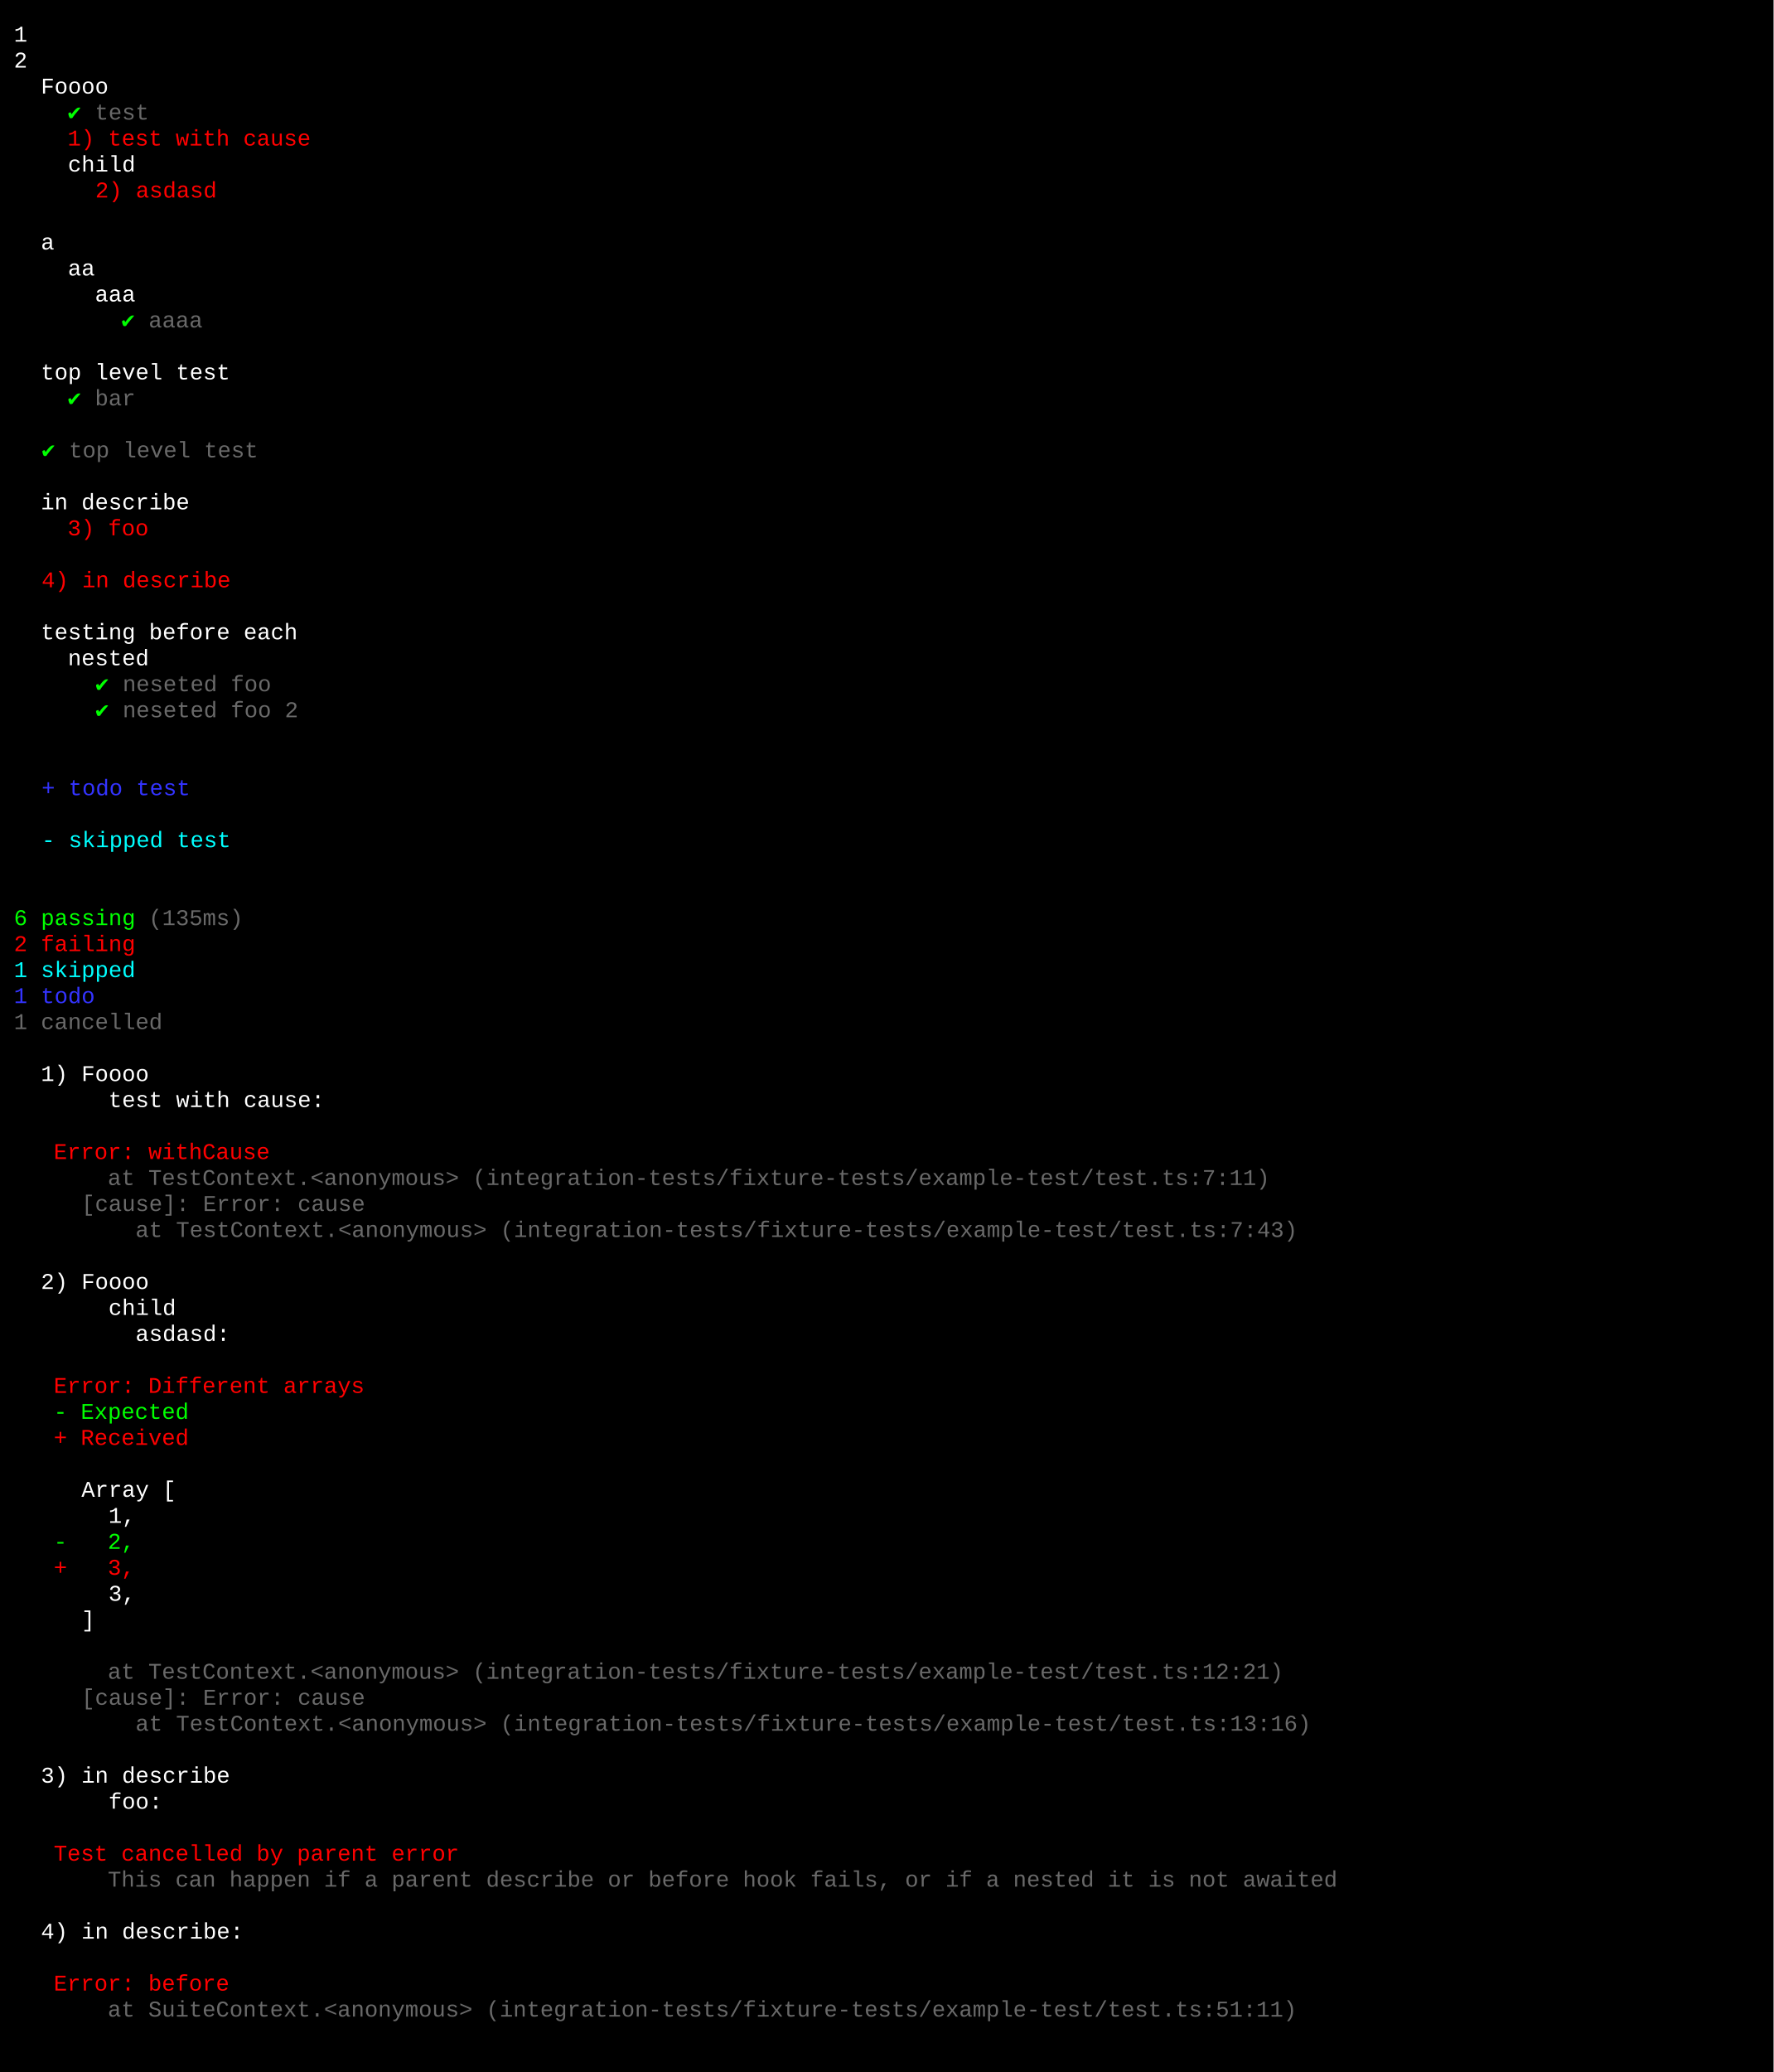
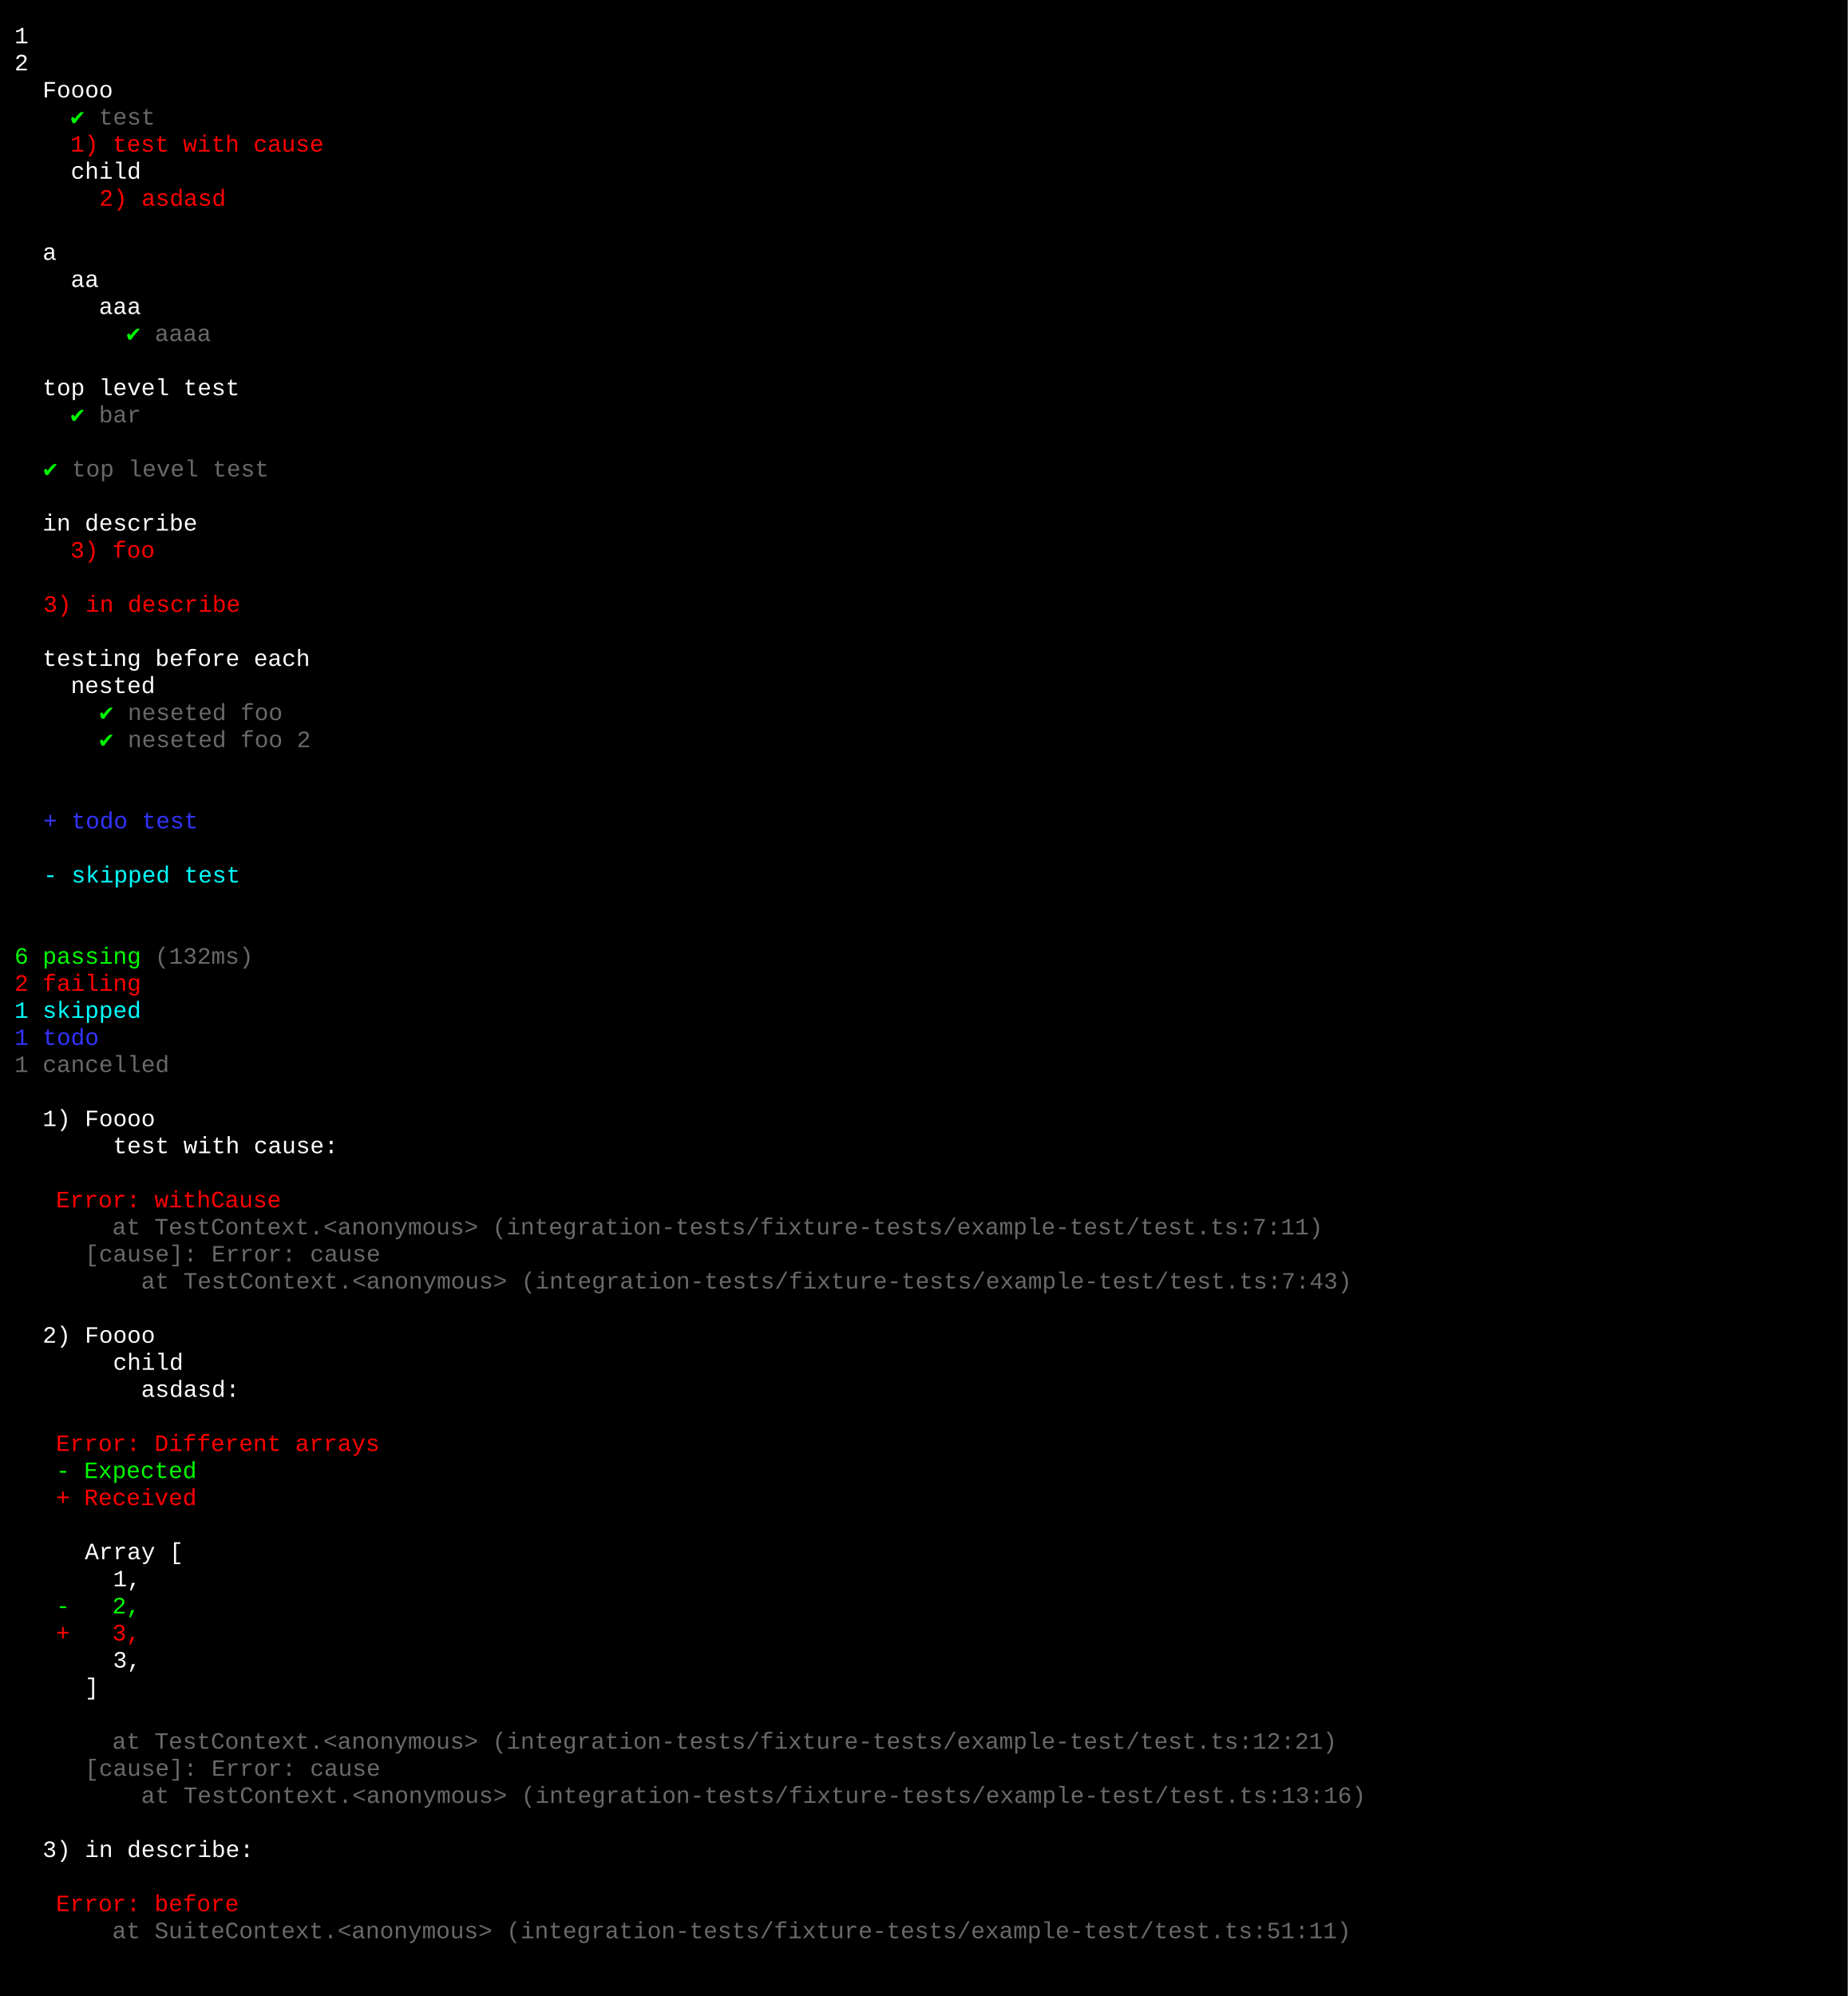
- <svg xmlns="http://www.w3.org/2000/svg" width="361.244mm" height="421.922mm" viewBox="0 0 1024 1196" version="1.2" baseProfile="tiny">
+ <svg xmlns="http://www.w3.org/2000/svg" width="361.244mm" height="390.172mm" viewBox="0 0 1024 1106" version="1.2" baseProfile="tiny">
  <defs>
</defs>
  <g fill="none" stroke="black" stroke-width="1" fill-rule="evenodd" stroke-linecap="square" stroke-linejoin="bevel">
    <g fill="#ffffff" fill-opacity="1" stroke="none" transform="matrix(1,0,0,1,0,0)" font-family="Helvetica" font-size="12" font-weight="400" font-style="normal">
-       <path vector-effect="non-scaling-stroke" fill-rule="evenodd" d="M0,0 L1024,0 L1024,1196 L0,1196 L0,0" />
-       <path vector-effect="non-scaling-stroke" fill-rule="evenodd" d="M0,0 L1024,0 L1024,1196 L0,1196 L0,0" />
+       <path vector-effect="non-scaling-stroke" fill-rule="evenodd" d="M0,0 L1024,0 L1024,1106 L0,1106 L0,0" />
+       <path vector-effect="non-scaling-stroke" fill-rule="evenodd" d="M0,0 L1024,0 L1024,1106 L0,1106 L0,0" />
    </g>
    <g fill="#000000" fill-opacity="1" stroke="none" transform="matrix(1,0,0,1,0,0)" font-family="Helvetica" font-size="12" font-weight="400" font-style="normal">
-       <path vector-effect="non-scaling-stroke" fill-rule="evenodd" d="M0,0 L1024,0 L1024,1196 L0,1196 L0,0" />
+       <path vector-effect="non-scaling-stroke" fill-rule="evenodd" d="M0,0 L1024,0 L1024,1106 L0,1106 L0,0" />
    </g>
    <g fill="#ffffff" fill-opacity="1" stroke="#ffffff" stroke-opacity="1" stroke-width="1" stroke-linecap="square" stroke-linejoin="bevel" transform="matrix(1,0,0,1,0,0)" font-family="Courier New" font-size="13" font-weight="400" font-style="normal">
      <text fill="#ffffff" fill-opacity="1" stroke="none" xml:space="preserve" x="8" y="24" font-family="Courier New" font-size="13" font-weight="400" font-style="normal">1</text>
      <text fill="#ffffff" fill-opacity="1" stroke="none" xml:space="preserve" x="8" y="39" font-family="Courier New" font-size="13" font-weight="400" font-style="normal">2</text>
      <text fill="#ffffff" fill-opacity="1" stroke="none" xml:space="preserve" x="8" y="54" font-family="Courier New" font-size="13" font-weight="400" font-style="normal">  Foooo</text>
      <text fill="#ffffff" fill-opacity="1" stroke="none" xml:space="preserve" x="8" y="69" font-family="Courier New" font-size="13" font-weight="400" font-style="normal">    </text>
    </g>
    <g fill="#00ff00" fill-opacity="1" stroke="#00ff00" stroke-opacity="1" stroke-width="1" stroke-linecap="square" stroke-linejoin="bevel" transform="matrix(1,0,0,1,0,0)" font-family="Courier New" font-size="13" font-weight="400" font-style="normal">
      <text fill="#00ff00" fill-opacity="1" stroke="none" xml:space="preserve" x="39" y="69" font-family="Courier New" font-size="13" font-weight="400" font-style="normal">✔</text>
    </g>
    <g fill="#696969" fill-opacity="1" stroke="#696969" stroke-opacity="1" stroke-width="1" stroke-linecap="square" stroke-linejoin="bevel" transform="matrix(1,0,0,1,0,0)" font-family="Courier New" font-size="13" font-weight="400" font-style="normal">
      <text fill="#696969" fill-opacity="1" stroke="none" xml:space="preserve" x="47" y="69" font-family="Courier New" font-size="13" font-weight="400" font-style="normal"> test</text>
    </g>
    <g fill="#ffffff" fill-opacity="1" stroke="#ffffff" stroke-opacity="1" stroke-width="1" stroke-linecap="square" stroke-linejoin="bevel" transform="matrix(1,0,0,1,0,0)" font-family="Courier New" font-size="13" font-weight="400" font-style="normal">
      <text fill="#ffffff" fill-opacity="1" stroke="none" xml:space="preserve" x="8" y="84" font-family="Courier New" font-size="13" font-weight="400" font-style="normal">    </text>
    </g>
    <g fill="#ff0000" fill-opacity="1" stroke="#ff0000" stroke-opacity="1" stroke-width="1" stroke-linecap="square" stroke-linejoin="bevel" transform="matrix(1,0,0,1,0,0)" font-family="Courier New" font-size="13" font-weight="400" font-style="normal">
      <text fill="#ff0000" fill-opacity="1" stroke="none" xml:space="preserve" x="39" y="84" font-family="Courier New" font-size="13" font-weight="400" font-style="normal">1) test with cause</text>
    </g>
    <g fill="#ffffff" fill-opacity="1" stroke="#ffffff" stroke-opacity="1" stroke-width="1" stroke-linecap="square" stroke-linejoin="bevel" transform="matrix(1,0,0,1,0,0)" font-family="Courier New" font-size="13" font-weight="400" font-style="normal">
      <text fill="#ffffff" fill-opacity="1" stroke="none" xml:space="preserve" x="8" y="99" font-family="Courier New" font-size="13" font-weight="400" font-style="normal">    child</text>
      <text fill="#ffffff" fill-opacity="1" stroke="none" xml:space="preserve" x="8" y="114" font-family="Courier New" font-size="13" font-weight="400" font-style="normal">      </text>
    </g>
    <g fill="#ff0000" fill-opacity="1" stroke="#ff0000" stroke-opacity="1" stroke-width="1" stroke-linecap="square" stroke-linejoin="bevel" transform="matrix(1,0,0,1,0,0)" font-family="Courier New" font-size="13" font-weight="400" font-style="normal">
      <text fill="#ff0000" fill-opacity="1" stroke="none" xml:space="preserve" x="55" y="114" font-family="Courier New" font-size="13" font-weight="400" font-style="normal">2) asdasd</text>
    </g>
    <g fill="#ffffff" fill-opacity="1" stroke="#ffffff" stroke-opacity="1" stroke-width="1" stroke-linecap="square" stroke-linejoin="bevel" transform="matrix(1,0,0,1,0,0)" font-family="Courier New" font-size="13" font-weight="400" font-style="normal">
      <text fill="#ffffff" fill-opacity="1" stroke="none" xml:space="preserve" x="8" y="144" font-family="Courier New" font-size="13" font-weight="400" font-style="normal">  a</text>
      <text fill="#ffffff" fill-opacity="1" stroke="none" xml:space="preserve" x="8" y="159" font-family="Courier New" font-size="13" font-weight="400" font-style="normal">    aa</text>
      <text fill="#ffffff" fill-opacity="1" stroke="none" xml:space="preserve" x="8" y="174" font-family="Courier New" font-size="13" font-weight="400" font-style="normal">      aaa</text>
      <text fill="#ffffff" fill-opacity="1" stroke="none" xml:space="preserve" x="8" y="189" font-family="Courier New" font-size="13" font-weight="400" font-style="normal">        </text>
    </g>
    <g fill="#00ff00" fill-opacity="1" stroke="#00ff00" stroke-opacity="1" stroke-width="1" stroke-linecap="square" stroke-linejoin="bevel" transform="matrix(1,0,0,1,0,0)" font-family="Courier New" font-size="13" font-weight="400" font-style="normal">
      <text fill="#00ff00" fill-opacity="1" stroke="none" xml:space="preserve" x="70" y="189" font-family="Courier New" font-size="13" font-weight="400" font-style="normal">✔</text>
    </g>
    <g fill="#696969" fill-opacity="1" stroke="#696969" stroke-opacity="1" stroke-width="1" stroke-linecap="square" stroke-linejoin="bevel" transform="matrix(1,0,0,1,0,0)" font-family="Courier New" font-size="13" font-weight="400" font-style="normal">
      <text fill="#696969" fill-opacity="1" stroke="none" xml:space="preserve" x="78" y="189" font-family="Courier New" font-size="13" font-weight="400" font-style="normal"> aaaa</text>
    </g>
    <g fill="#ffffff" fill-opacity="1" stroke="#ffffff" stroke-opacity="1" stroke-width="1" stroke-linecap="square" stroke-linejoin="bevel" transform="matrix(1,0,0,1,0,0)" font-family="Courier New" font-size="13" font-weight="400" font-style="normal">
      <text fill="#ffffff" fill-opacity="1" stroke="none" xml:space="preserve" x="8" y="219" font-family="Courier New" font-size="13" font-weight="400" font-style="normal">  top level test</text>
      <text fill="#ffffff" fill-opacity="1" stroke="none" xml:space="preserve" x="8" y="234" font-family="Courier New" font-size="13" font-weight="400" font-style="normal">    </text>
    </g>
    <g fill="#00ff00" fill-opacity="1" stroke="#00ff00" stroke-opacity="1" stroke-width="1" stroke-linecap="square" stroke-linejoin="bevel" transform="matrix(1,0,0,1,0,0)" font-family="Courier New" font-size="13" font-weight="400" font-style="normal">
      <text fill="#00ff00" fill-opacity="1" stroke="none" xml:space="preserve" x="39" y="234" font-family="Courier New" font-size="13" font-weight="400" font-style="normal">✔</text>
    </g>
    <g fill="#696969" fill-opacity="1" stroke="#696969" stroke-opacity="1" stroke-width="1" stroke-linecap="square" stroke-linejoin="bevel" transform="matrix(1,0,0,1,0,0)" font-family="Courier New" font-size="13" font-weight="400" font-style="normal">
      <text fill="#696969" fill-opacity="1" stroke="none" xml:space="preserve" x="47" y="234" font-family="Courier New" font-size="13" font-weight="400" font-style="normal"> bar</text>
    </g>
    <g fill="#ffffff" fill-opacity="1" stroke="#ffffff" stroke-opacity="1" stroke-width="1" stroke-linecap="square" stroke-linejoin="bevel" transform="matrix(1,0,0,1,0,0)" font-family="Courier New" font-size="13" font-weight="400" font-style="normal">
      <text fill="#ffffff" fill-opacity="1" stroke="none" xml:space="preserve" x="8" y="264" font-family="Courier New" font-size="13" font-weight="400" font-style="normal">  </text>
    </g>
    <g fill="#00ff00" fill-opacity="1" stroke="#00ff00" stroke-opacity="1" stroke-width="1" stroke-linecap="square" stroke-linejoin="bevel" transform="matrix(1,0,0,1,0,0)" font-family="Courier New" font-size="13" font-weight="400" font-style="normal">
      <text fill="#00ff00" fill-opacity="1" stroke="none" xml:space="preserve" x="24" y="264" font-family="Courier New" font-size="13" font-weight="400" font-style="normal">✔</text>
    </g>
    <g fill="#696969" fill-opacity="1" stroke="#696969" stroke-opacity="1" stroke-width="1" stroke-linecap="square" stroke-linejoin="bevel" transform="matrix(1,0,0,1,0,0)" font-family="Courier New" font-size="13" font-weight="400" font-style="normal">
      <text fill="#696969" fill-opacity="1" stroke="none" xml:space="preserve" x="32" y="264" font-family="Courier New" font-size="13" font-weight="400" font-style="normal"> top level test</text>
    </g>
    <g fill="#ffffff" fill-opacity="1" stroke="#ffffff" stroke-opacity="1" stroke-width="1" stroke-linecap="square" stroke-linejoin="bevel" transform="matrix(1,0,0,1,0,0)" font-family="Courier New" font-size="13" font-weight="400" font-style="normal">
      <text fill="#ffffff" fill-opacity="1" stroke="none" xml:space="preserve" x="8" y="294" font-family="Courier New" font-size="13" font-weight="400" font-style="normal">  in describe</text>
      <text fill="#ffffff" fill-opacity="1" stroke="none" xml:space="preserve" x="8" y="309" font-family="Courier New" font-size="13" font-weight="400" font-style="normal">    </text>
    </g>
    <g fill="#ff0000" fill-opacity="1" stroke="#ff0000" stroke-opacity="1" stroke-width="1" stroke-linecap="square" stroke-linejoin="bevel" transform="matrix(1,0,0,1,0,0)" font-family="Courier New" font-size="13" font-weight="400" font-style="normal">
      <text fill="#ff0000" fill-opacity="1" stroke="none" xml:space="preserve" x="39" y="309" font-family="Courier New" font-size="13" font-weight="400" font-style="normal">3) foo</text>
    </g>
    <g fill="#ffffff" fill-opacity="1" stroke="#ffffff" stroke-opacity="1" stroke-width="1" stroke-linecap="square" stroke-linejoin="bevel" transform="matrix(1,0,0,1,0,0)" font-family="Courier New" font-size="13" font-weight="400" font-style="normal">
      <text fill="#ffffff" fill-opacity="1" stroke="none" xml:space="preserve" x="8" y="339" font-family="Courier New" font-size="13" font-weight="400" font-style="normal">  </text>
    </g>
    <g fill="#ff0000" fill-opacity="1" stroke="#ff0000" stroke-opacity="1" stroke-width="1" stroke-linecap="square" stroke-linejoin="bevel" transform="matrix(1,0,0,1,0,0)" font-family="Courier New" font-size="13" font-weight="400" font-style="normal">
-       <text fill="#ff0000" fill-opacity="1" stroke="none" xml:space="preserve" x="24" y="339" font-family="Courier New" font-size="13" font-weight="400" font-style="normal">4) in describe</text>
+       <text fill="#ff0000" fill-opacity="1" stroke="none" xml:space="preserve" x="24" y="339" font-family="Courier New" font-size="13" font-weight="400" font-style="normal">3) in describe</text>
    </g>
    <g fill="#ffffff" fill-opacity="1" stroke="#ffffff" stroke-opacity="1" stroke-width="1" stroke-linecap="square" stroke-linejoin="bevel" transform="matrix(1,0,0,1,0,0)" font-family="Courier New" font-size="13" font-weight="400" font-style="normal">
      <text fill="#ffffff" fill-opacity="1" stroke="none" xml:space="preserve" x="8" y="369" font-family="Courier New" font-size="13" font-weight="400" font-style="normal">  testing before each</text>
      <text fill="#ffffff" fill-opacity="1" stroke="none" xml:space="preserve" x="8" y="384" font-family="Courier New" font-size="13" font-weight="400" font-style="normal">    nested</text>
      <text fill="#ffffff" fill-opacity="1" stroke="none" xml:space="preserve" x="8" y="399" font-family="Courier New" font-size="13" font-weight="400" font-style="normal">      </text>
    </g>
    <g fill="#00ff00" fill-opacity="1" stroke="#00ff00" stroke-opacity="1" stroke-width="1" stroke-linecap="square" stroke-linejoin="bevel" transform="matrix(1,0,0,1,0,0)" font-family="Courier New" font-size="13" font-weight="400" font-style="normal">
      <text fill="#00ff00" fill-opacity="1" stroke="none" xml:space="preserve" x="55" y="399" font-family="Courier New" font-size="13" font-weight="400" font-style="normal">✔</text>
    </g>
    <g fill="#696969" fill-opacity="1" stroke="#696969" stroke-opacity="1" stroke-width="1" stroke-linecap="square" stroke-linejoin="bevel" transform="matrix(1,0,0,1,0,0)" font-family="Courier New" font-size="13" font-weight="400" font-style="normal">
      <text fill="#696969" fill-opacity="1" stroke="none" xml:space="preserve" x="63" y="399" font-family="Courier New" font-size="13" font-weight="400" font-style="normal"> neseted foo</text>
    </g>
    <g fill="#ffffff" fill-opacity="1" stroke="#ffffff" stroke-opacity="1" stroke-width="1" stroke-linecap="square" stroke-linejoin="bevel" transform="matrix(1,0,0,1,0,0)" font-family="Courier New" font-size="13" font-weight="400" font-style="normal">
      <text fill="#ffffff" fill-opacity="1" stroke="none" xml:space="preserve" x="8" y="414" font-family="Courier New" font-size="13" font-weight="400" font-style="normal">      </text>
    </g>
    <g fill="#00ff00" fill-opacity="1" stroke="#00ff00" stroke-opacity="1" stroke-width="1" stroke-linecap="square" stroke-linejoin="bevel" transform="matrix(1,0,0,1,0,0)" font-family="Courier New" font-size="13" font-weight="400" font-style="normal">
      <text fill="#00ff00" fill-opacity="1" stroke="none" xml:space="preserve" x="55" y="414" font-family="Courier New" font-size="13" font-weight="400" font-style="normal">✔</text>
    </g>
    <g fill="#696969" fill-opacity="1" stroke="#696969" stroke-opacity="1" stroke-width="1" stroke-linecap="square" stroke-linejoin="bevel" transform="matrix(1,0,0,1,0,0)" font-family="Courier New" font-size="13" font-weight="400" font-style="normal">
      <text fill="#696969" fill-opacity="1" stroke="none" xml:space="preserve" x="63" y="414" font-family="Courier New" font-size="13" font-weight="400" font-style="normal"> neseted foo 2</text>
    </g>
    <g fill="#ffffff" fill-opacity="1" stroke="#ffffff" stroke-opacity="1" stroke-width="1" stroke-linecap="square" stroke-linejoin="bevel" transform="matrix(1,0,0,1,0,0)" font-family="Courier New" font-size="13" font-weight="400" font-style="normal">
      <text fill="#ffffff" fill-opacity="1" stroke="none" xml:space="preserve" x="8" y="459" font-family="Courier New" font-size="13" font-weight="400" font-style="normal">  </text>
    </g>
    <g fill="#3333ff" fill-opacity="1" stroke="#3333ff" stroke-opacity="1" stroke-width="1" stroke-linecap="square" stroke-linejoin="bevel" transform="matrix(1,0,0,1,0,0)" font-family="Courier New" font-size="13" font-weight="400" font-style="normal">
      <text fill="#3333ff" fill-opacity="1" stroke="none" xml:space="preserve" x="24" y="459" font-family="Courier New" font-size="13" font-weight="400" font-style="normal">+ todo test</text>
    </g>
    <g fill="#ffffff" fill-opacity="1" stroke="#ffffff" stroke-opacity="1" stroke-width="1" stroke-linecap="square" stroke-linejoin="bevel" transform="matrix(1,0,0,1,0,0)" font-family="Courier New" font-size="13" font-weight="400" font-style="normal">
      <text fill="#ffffff" fill-opacity="1" stroke="none" xml:space="preserve" x="8" y="489" font-family="Courier New" font-size="13" font-weight="400" font-style="normal">  </text>
    </g>
    <g fill="#00ffff" fill-opacity="1" stroke="#00ffff" stroke-opacity="1" stroke-width="1" stroke-linecap="square" stroke-linejoin="bevel" transform="matrix(1,0,0,1,0,0)" font-family="Courier New" font-size="13" font-weight="400" font-style="normal">
      <text fill="#00ffff" fill-opacity="1" stroke="none" xml:space="preserve" x="24" y="489" font-family="Courier New" font-size="13" font-weight="400" font-style="normal">- skipped test</text>
    </g>
    <g fill="#00ff00" fill-opacity="1" stroke="#00ff00" stroke-opacity="1" stroke-width="1" stroke-linecap="square" stroke-linejoin="bevel" transform="matrix(1,0,0,1,0,0)" font-family="Courier New" font-size="13" font-weight="400" font-style="normal">
      <text fill="#00ff00" fill-opacity="1" stroke="none" xml:space="preserve" x="8" y="534" font-family="Courier New" font-size="13" font-weight="400" font-style="normal">6 passing</text>
    </g>
    <g fill="#696969" fill-opacity="1" stroke="#696969" stroke-opacity="1" stroke-width="1" stroke-linecap="square" stroke-linejoin="bevel" transform="matrix(1,0,0,1,0,0)" font-family="Courier New" font-size="13" font-weight="400" font-style="normal">
-       <text fill="#696969" fill-opacity="1" stroke="none" xml:space="preserve" x="78" y="534" font-family="Courier New" font-size="13" font-weight="400" font-style="normal"> (135ms)</text>
+       <text fill="#696969" fill-opacity="1" stroke="none" xml:space="preserve" x="78" y="534" font-family="Courier New" font-size="13" font-weight="400" font-style="normal"> (132ms)</text>
    </g>
    <g fill="#ff0000" fill-opacity="1" stroke="#ff0000" stroke-opacity="1" stroke-width="1" stroke-linecap="square" stroke-linejoin="bevel" transform="matrix(1,0,0,1,0,0)" font-family="Courier New" font-size="13" font-weight="400" font-style="normal">
      <text fill="#ff0000" fill-opacity="1" stroke="none" xml:space="preserve" x="8" y="549" font-family="Courier New" font-size="13" font-weight="400" font-style="normal">2 failing</text>
    </g>
    <g fill="#00ffff" fill-opacity="1" stroke="#00ffff" stroke-opacity="1" stroke-width="1" stroke-linecap="square" stroke-linejoin="bevel" transform="matrix(1,0,0,1,0,0)" font-family="Courier New" font-size="13" font-weight="400" font-style="normal">
      <text fill="#00ffff" fill-opacity="1" stroke="none" xml:space="preserve" x="8" y="564" font-family="Courier New" font-size="13" font-weight="400" font-style="normal">1 skipped</text>
    </g>
    <g fill="#3333ff" fill-opacity="1" stroke="#3333ff" stroke-opacity="1" stroke-width="1" stroke-linecap="square" stroke-linejoin="bevel" transform="matrix(1,0,0,1,0,0)" font-family="Courier New" font-size="13" font-weight="400" font-style="normal">
      <text fill="#3333ff" fill-opacity="1" stroke="none" xml:space="preserve" x="8" y="579" font-family="Courier New" font-size="13" font-weight="400" font-style="normal">1 todo</text>
    </g>
    <g fill="#696969" fill-opacity="1" stroke="#696969" stroke-opacity="1" stroke-width="1" stroke-linecap="square" stroke-linejoin="bevel" transform="matrix(1,0,0,1,0,0)" font-family="Courier New" font-size="13" font-weight="400" font-style="normal">
      <text fill="#696969" fill-opacity="1" stroke="none" xml:space="preserve" x="8" y="594" font-family="Courier New" font-size="13" font-weight="400" font-style="normal">1 cancelled</text>
    </g>
    <g fill="#ffffff" fill-opacity="1" stroke="#ffffff" stroke-opacity="1" stroke-width="1" stroke-linecap="square" stroke-linejoin="bevel" transform="matrix(1,0,0,1,0,0)" font-family="Courier New" font-size="13" font-weight="400" font-style="normal">
      <text fill="#ffffff" fill-opacity="1" stroke="none" xml:space="preserve" x="8" y="624" font-family="Courier New" font-size="13" font-weight="400" font-style="normal">  1) Foooo</text>
      <text fill="#ffffff" fill-opacity="1" stroke="none" xml:space="preserve" x="8" y="639" font-family="Courier New" font-size="13" font-weight="400" font-style="normal">       test with cause:</text>
      <text fill="#ffffff" fill-opacity="1" stroke="none" xml:space="preserve" x="8" y="669" font-family="Courier New" font-size="13" font-weight="400" font-style="normal">   </text>
    </g>
    <g fill="#ff0000" fill-opacity="1" stroke="#ff0000" stroke-opacity="1" stroke-width="1" stroke-linecap="square" stroke-linejoin="bevel" transform="matrix(1,0,0,1,0,0)" font-family="Courier New" font-size="13" font-weight="400" font-style="normal">
      <text fill="#ff0000" fill-opacity="1" stroke="none" xml:space="preserve" x="31" y="669" font-family="Courier New" font-size="13" font-weight="400" font-style="normal">Error: withCause</text>
    </g>
    <g fill="#ffffff" fill-opacity="1" stroke="#ffffff" stroke-opacity="1" stroke-width="1" stroke-linecap="square" stroke-linejoin="bevel" transform="matrix(1,0,0,1,0,0)" font-family="Courier New" font-size="13" font-weight="400" font-style="normal">
      <text fill="#ffffff" fill-opacity="1" stroke="none" xml:space="preserve" x="8" y="684" font-family="Courier New" font-size="13" font-weight="400" font-style="normal">   </text>
    </g>
    <g fill="#696969" fill-opacity="1" stroke="#696969" stroke-opacity="1" stroke-width="1" stroke-linecap="square" stroke-linejoin="bevel" transform="matrix(1,0,0,1,0,0)" font-family="Courier New" font-size="13" font-weight="400" font-style="normal">
      <text fill="#696969" fill-opacity="1" stroke="none" xml:space="preserve" x="31" y="684" font-family="Courier New" font-size="13" font-weight="400" font-style="normal">    at TestContext.&lt;anonymous&gt; (integration-tests/fixture-tests/example-test/test.ts:7:11)</text>
    </g>
    <g fill="#ffffff" fill-opacity="1" stroke="#ffffff" stroke-opacity="1" stroke-width="1" stroke-linecap="square" stroke-linejoin="bevel" transform="matrix(1,0,0,1,0,0)" font-family="Courier New" font-size="13" font-weight="400" font-style="normal">
      <text fill="#ffffff" fill-opacity="1" stroke="none" xml:space="preserve" x="8" y="699" font-family="Courier New" font-size="13" font-weight="400" font-style="normal">     </text>
    </g>
    <g fill="#696969" fill-opacity="1" stroke="#696969" stroke-opacity="1" stroke-width="1" stroke-linecap="square" stroke-linejoin="bevel" transform="matrix(1,0,0,1,0,0)" font-family="Courier New" font-size="13" font-weight="400" font-style="normal">
      <text fill="#696969" fill-opacity="1" stroke="none" xml:space="preserve" x="47" y="699" font-family="Courier New" font-size="13" font-weight="400" font-style="normal">[cause]: Error: cause</text>
    </g>
    <g fill="#ffffff" fill-opacity="1" stroke="#ffffff" stroke-opacity="1" stroke-width="1" stroke-linecap="square" stroke-linejoin="bevel" transform="matrix(1,0,0,1,0,0)" font-family="Courier New" font-size="13" font-weight="400" font-style="normal">
      <text fill="#ffffff" fill-opacity="1" stroke="none" xml:space="preserve" x="8" y="714" font-family="Courier New" font-size="13" font-weight="400" font-style="normal">     </text>
    </g>
    <g fill="#696969" fill-opacity="1" stroke="#696969" stroke-opacity="1" stroke-width="1" stroke-linecap="square" stroke-linejoin="bevel" transform="matrix(1,0,0,1,0,0)" font-family="Courier New" font-size="13" font-weight="400" font-style="normal">
      <text fill="#696969" fill-opacity="1" stroke="none" xml:space="preserve" x="47" y="714" font-family="Courier New" font-size="13" font-weight="400" font-style="normal">    at TestContext.&lt;anonymous&gt; (integration-tests/fixture-tests/example-test/test.ts:7:43)</text>
    </g>
    <g fill="#ffffff" fill-opacity="1" stroke="#ffffff" stroke-opacity="1" stroke-width="1" stroke-linecap="square" stroke-linejoin="bevel" transform="matrix(1,0,0,1,0,0)" font-family="Courier New" font-size="13" font-weight="400" font-style="normal">
      <text fill="#ffffff" fill-opacity="1" stroke="none" xml:space="preserve" x="8" y="744" font-family="Courier New" font-size="13" font-weight="400" font-style="normal">  2) Foooo</text>
      <text fill="#ffffff" fill-opacity="1" stroke="none" xml:space="preserve" x="8" y="759" font-family="Courier New" font-size="13" font-weight="400" font-style="normal">       child</text>
      <text fill="#ffffff" fill-opacity="1" stroke="none" xml:space="preserve" x="8" y="774" font-family="Courier New" font-size="13" font-weight="400" font-style="normal">         asdasd:</text>
      <text fill="#ffffff" fill-opacity="1" stroke="none" xml:space="preserve" x="8" y="804" font-family="Courier New" font-size="13" font-weight="400" font-style="normal">   </text>
    </g>
    <g fill="#ff0000" fill-opacity="1" stroke="#ff0000" stroke-opacity="1" stroke-width="1" stroke-linecap="square" stroke-linejoin="bevel" transform="matrix(1,0,0,1,0,0)" font-family="Courier New" font-size="13" font-weight="400" font-style="normal">
      <text fill="#ff0000" fill-opacity="1" stroke="none" xml:space="preserve" x="31" y="804" font-family="Courier New" font-size="13" font-weight="400" font-style="normal">Error: Different arrays</text>
    </g>
    <g fill="#ffffff" fill-opacity="1" stroke="#ffffff" stroke-opacity="1" stroke-width="1" stroke-linecap="square" stroke-linejoin="bevel" transform="matrix(1,0,0,1,0,0)" font-family="Courier New" font-size="13" font-weight="400" font-style="normal">
      <text fill="#ffffff" fill-opacity="1" stroke="none" xml:space="preserve" x="8" y="819" font-family="Courier New" font-size="13" font-weight="400" font-style="normal">   </text>
    </g>
    <g fill="#00ff00" fill-opacity="1" stroke="#00ff00" stroke-opacity="1" stroke-width="1" stroke-linecap="square" stroke-linejoin="bevel" transform="matrix(1,0,0,1,0,0)" font-family="Courier New" font-size="13" font-weight="400" font-style="normal">
      <text fill="#00ff00" fill-opacity="1" stroke="none" xml:space="preserve" x="31" y="819" font-family="Courier New" font-size="13" font-weight="400" font-style="normal">- Expected</text>
    </g>
    <g fill="#ffffff" fill-opacity="1" stroke="#ffffff" stroke-opacity="1" stroke-width="1" stroke-linecap="square" stroke-linejoin="bevel" transform="matrix(1,0,0,1,0,0)" font-family="Courier New" font-size="13" font-weight="400" font-style="normal">
      <text fill="#ffffff" fill-opacity="1" stroke="none" xml:space="preserve" x="8" y="834" font-family="Courier New" font-size="13" font-weight="400" font-style="normal">   </text>
    </g>
    <g fill="#ff0000" fill-opacity="1" stroke="#ff0000" stroke-opacity="1" stroke-width="1" stroke-linecap="square" stroke-linejoin="bevel" transform="matrix(1,0,0,1,0,0)" font-family="Courier New" font-size="13" font-weight="400" font-style="normal">
      <text fill="#ff0000" fill-opacity="1" stroke="none" xml:space="preserve" x="31" y="834" font-family="Courier New" font-size="13" font-weight="400" font-style="normal">+ Received</text>
    </g>
    <g fill="#ffffff" fill-opacity="1" stroke="#ffffff" stroke-opacity="1" stroke-width="1" stroke-linecap="square" stroke-linejoin="bevel" transform="matrix(1,0,0,1,0,0)" font-family="Courier New" font-size="13" font-weight="400" font-style="normal">
      <text fill="#ffffff" fill-opacity="1" stroke="none" xml:space="preserve" x="8" y="849" font-family="Courier New" font-size="13" font-weight="400" font-style="normal">   </text>
      <text fill="#ffffff" fill-opacity="1" stroke="none" xml:space="preserve" x="8" y="864" font-family="Courier New" font-size="13" font-weight="400" font-style="normal">     Array [</text>
      <text fill="#ffffff" fill-opacity="1" stroke="none" xml:space="preserve" x="8" y="879" font-family="Courier New" font-size="13" font-weight="400" font-style="normal">       1,</text>
      <text fill="#ffffff" fill-opacity="1" stroke="none" xml:space="preserve" x="8" y="894" font-family="Courier New" font-size="13" font-weight="400" font-style="normal">   </text>
    </g>
    <g fill="#00ff00" fill-opacity="1" stroke="#00ff00" stroke-opacity="1" stroke-width="1" stroke-linecap="square" stroke-linejoin="bevel" transform="matrix(1,0,0,1,0,0)" font-family="Courier New" font-size="13" font-weight="400" font-style="normal">
      <text fill="#00ff00" fill-opacity="1" stroke="none" xml:space="preserve" x="31" y="894" font-family="Courier New" font-size="13" font-weight="400" font-style="normal">-   2,</text>
    </g>
    <g fill="#ffffff" fill-opacity="1" stroke="#ffffff" stroke-opacity="1" stroke-width="1" stroke-linecap="square" stroke-linejoin="bevel" transform="matrix(1,0,0,1,0,0)" font-family="Courier New" font-size="13" font-weight="400" font-style="normal">
      <text fill="#ffffff" fill-opacity="1" stroke="none" xml:space="preserve" x="8" y="909" font-family="Courier New" font-size="13" font-weight="400" font-style="normal">   </text>
    </g>
    <g fill="#ff0000" fill-opacity="1" stroke="#ff0000" stroke-opacity="1" stroke-width="1" stroke-linecap="square" stroke-linejoin="bevel" transform="matrix(1,0,0,1,0,0)" font-family="Courier New" font-size="13" font-weight="400" font-style="normal">
      <text fill="#ff0000" fill-opacity="1" stroke="none" xml:space="preserve" x="31" y="909" font-family="Courier New" font-size="13" font-weight="400" font-style="normal">+   3,</text>
    </g>
    <g fill="#ffffff" fill-opacity="1" stroke="#ffffff" stroke-opacity="1" stroke-width="1" stroke-linecap="square" stroke-linejoin="bevel" transform="matrix(1,0,0,1,0,0)" font-family="Courier New" font-size="13" font-weight="400" font-style="normal">
      <text fill="#ffffff" fill-opacity="1" stroke="none" xml:space="preserve" x="8" y="924" font-family="Courier New" font-size="13" font-weight="400" font-style="normal">       3,</text>
      <text fill="#ffffff" fill-opacity="1" stroke="none" xml:space="preserve" x="8" y="939" font-family="Courier New" font-size="13" font-weight="400" font-style="normal">     ]</text>
      <text fill="#ffffff" fill-opacity="1" stroke="none" xml:space="preserve" x="8" y="954" font-family="Courier New" font-size="13" font-weight="400" font-style="normal">   </text>
      <text fill="#ffffff" fill-opacity="1" stroke="none" xml:space="preserve" x="8" y="969" font-family="Courier New" font-size="13" font-weight="400" font-style="normal">   </text>
    </g>
    <g fill="#696969" fill-opacity="1" stroke="#696969" stroke-opacity="1" stroke-width="1" stroke-linecap="square" stroke-linejoin="bevel" transform="matrix(1,0,0,1,0,0)" font-family="Courier New" font-size="13" font-weight="400" font-style="normal">
      <text fill="#696969" fill-opacity="1" stroke="none" xml:space="preserve" x="31" y="969" font-family="Courier New" font-size="13" font-weight="400" font-style="normal">    at TestContext.&lt;anonymous&gt; (integration-tests/fixture-tests/example-test/test.ts:12:21)</text>
    </g>
    <g fill="#ffffff" fill-opacity="1" stroke="#ffffff" stroke-opacity="1" stroke-width="1" stroke-linecap="square" stroke-linejoin="bevel" transform="matrix(1,0,0,1,0,0)" font-family="Courier New" font-size="13" font-weight="400" font-style="normal">
      <text fill="#ffffff" fill-opacity="1" stroke="none" xml:space="preserve" x="8" y="984" font-family="Courier New" font-size="13" font-weight="400" font-style="normal">     </text>
    </g>
    <g fill="#696969" fill-opacity="1" stroke="#696969" stroke-opacity="1" stroke-width="1" stroke-linecap="square" stroke-linejoin="bevel" transform="matrix(1,0,0,1,0,0)" font-family="Courier New" font-size="13" font-weight="400" font-style="normal">
      <text fill="#696969" fill-opacity="1" stroke="none" xml:space="preserve" x="47" y="984" font-family="Courier New" font-size="13" font-weight="400" font-style="normal">[cause]: Error: cause</text>
    </g>
    <g fill="#ffffff" fill-opacity="1" stroke="#ffffff" stroke-opacity="1" stroke-width="1" stroke-linecap="square" stroke-linejoin="bevel" transform="matrix(1,0,0,1,0,0)" font-family="Courier New" font-size="13" font-weight="400" font-style="normal">
      <text fill="#ffffff" fill-opacity="1" stroke="none" xml:space="preserve" x="8" y="999" font-family="Courier New" font-size="13" font-weight="400" font-style="normal">     </text>
    </g>
    <g fill="#696969" fill-opacity="1" stroke="#696969" stroke-opacity="1" stroke-width="1" stroke-linecap="square" stroke-linejoin="bevel" transform="matrix(1,0,0,1,0,0)" font-family="Courier New" font-size="13" font-weight="400" font-style="normal">
      <text fill="#696969" fill-opacity="1" stroke="none" xml:space="preserve" x="47" y="999" font-family="Courier New" font-size="13" font-weight="400" font-style="normal">    at TestContext.&lt;anonymous&gt; (integration-tests/fixture-tests/example-test/test.ts:13:16)</text>
    </g>
    <g fill="#ffffff" fill-opacity="1" stroke="#ffffff" stroke-opacity="1" stroke-width="1" stroke-linecap="square" stroke-linejoin="bevel" transform="matrix(1,0,0,1,0,0)" font-family="Courier New" font-size="13" font-weight="400" font-style="normal">
-       <text fill="#ffffff" fill-opacity="1" stroke="none" xml:space="preserve" x="8" y="1029" font-family="Courier New" font-size="13" font-weight="400" font-style="normal">  3) in describe</text>
-       <text fill="#ffffff" fill-opacity="1" stroke="none" xml:space="preserve" x="8" y="1044" font-family="Courier New" font-size="13" font-weight="400" font-style="normal">       foo:</text>
+       <text fill="#ffffff" fill-opacity="1" stroke="none" xml:space="preserve" x="8" y="1029" font-family="Courier New" font-size="13" font-weight="400" font-style="normal">  3) in describe:</text>
+       <text fill="#ffffff" fill-opacity="1" stroke="none" xml:space="preserve" x="8" y="1059" font-family="Courier New" font-size="13" font-weight="400" font-style="normal">   </text>
+     </g>
+     <g fill="#ff0000" fill-opacity="1" stroke="#ff0000" stroke-opacity="1" stroke-width="1" stroke-linecap="square" stroke-linejoin="bevel" transform="matrix(1,0,0,1,0,0)" font-family="Courier New" font-size="13" font-weight="400" font-style="normal">
+       <text fill="#ff0000" fill-opacity="1" stroke="none" xml:space="preserve" x="31" y="1059" font-family="Courier New" font-size="13" font-weight="400" font-style="normal">Error: before</text>
+     </g>
+     <g fill="#ffffff" fill-opacity="1" stroke="#ffffff" stroke-opacity="1" stroke-width="1" stroke-linecap="square" stroke-linejoin="bevel" transform="matrix(1,0,0,1,0,0)" font-family="Courier New" font-size="13" font-weight="400" font-style="normal">
      <text fill="#ffffff" fill-opacity="1" stroke="none" xml:space="preserve" x="8" y="1074" font-family="Courier New" font-size="13" font-weight="400" font-style="normal">   </text>
    </g>
-     <g fill="#ff0000" fill-opacity="1" stroke="#ff0000" stroke-opacity="1" stroke-width="1" stroke-linecap="square" stroke-linejoin="bevel" transform="matrix(1,0,0,1,0,0)" font-family="Courier New" font-size="13" font-weight="400" font-style="normal">
-       <text fill="#ff0000" fill-opacity="1" stroke="none" xml:space="preserve" x="31" y="1074" font-family="Courier New" font-size="13" font-weight="400" font-style="normal">Test cancelled by parent error</text>
-     </g>
-     <g fill="#ffffff" fill-opacity="1" stroke="#ffffff" stroke-opacity="1" stroke-width="1" stroke-linecap="square" stroke-linejoin="bevel" transform="matrix(1,0,0,1,0,0)" font-family="Courier New" font-size="13" font-weight="400" font-style="normal">
-       <text fill="#ffffff" fill-opacity="1" stroke="none" xml:space="preserve" x="8" y="1089" font-family="Courier New" font-size="13" font-weight="400" font-style="normal">   </text>
-     </g>
-     <g fill="#696969" fill-opacity="1" stroke="#696969" stroke-opacity="1" stroke-width="1" stroke-linecap="square" stroke-linejoin="bevel" transform="matrix(1,0,0,1,0,0)" font-family="Courier New" font-size="13" font-weight="400" font-style="normal">
-       <text fill="#696969" fill-opacity="1" stroke="none" xml:space="preserve" x="31" y="1089" font-family="Courier New" font-size="13" font-weight="400" font-style="normal">    This can happen if a parent describe or before hook fails, or if a nested it is not awaited</text>
-     </g>
-     <g fill="#ffffff" fill-opacity="1" stroke="#ffffff" stroke-opacity="1" stroke-width="1" stroke-linecap="square" stroke-linejoin="bevel" transform="matrix(1,0,0,1,0,0)" font-family="Courier New" font-size="13" font-weight="400" font-style="normal">
-       <text fill="#ffffff" fill-opacity="1" stroke="none" xml:space="preserve" x="8" y="1119" font-family="Courier New" font-size="13" font-weight="400" font-style="normal">  4) in describe:</text>
-       <text fill="#ffffff" fill-opacity="1" stroke="none" xml:space="preserve" x="8" y="1149" font-family="Courier New" font-size="13" font-weight="400" font-style="normal">   </text>
-     </g>
-     <g fill="#ff0000" fill-opacity="1" stroke="#ff0000" stroke-opacity="1" stroke-width="1" stroke-linecap="square" stroke-linejoin="bevel" transform="matrix(1,0,0,1,0,0)" font-family="Courier New" font-size="13" font-weight="400" font-style="normal">
-       <text fill="#ff0000" fill-opacity="1" stroke="none" xml:space="preserve" x="31" y="1149" font-family="Courier New" font-size="13" font-weight="400" font-style="normal">Error: before</text>
-     </g>
-     <g fill="#ffffff" fill-opacity="1" stroke="#ffffff" stroke-opacity="1" stroke-width="1" stroke-linecap="square" stroke-linejoin="bevel" transform="matrix(1,0,0,1,0,0)" font-family="Courier New" font-size="13" font-weight="400" font-style="normal">
-       <text fill="#ffffff" fill-opacity="1" stroke="none" xml:space="preserve" x="8" y="1164" font-family="Courier New" font-size="13" font-weight="400" font-style="normal">   </text>
-     </g>
-     <g fill="#696969" fill-opacity="1" stroke="#696969" stroke-opacity="1" stroke-width="1" stroke-linecap="square" stroke-linejoin="bevel" transform="matrix(1,0,0,1,0,0)" font-family="Courier New" font-size="13" font-weight="400" font-style="normal">
-       <text fill="#696969" fill-opacity="1" stroke="none" xml:space="preserve" x="31" y="1164" font-family="Courier New" font-size="13" font-weight="400" font-style="normal">    at SuiteContext.&lt;anonymous&gt; (integration-tests/fixture-tests/example-test/test.ts:51:11)</text>
+     <g fill="#696969" fill-opacity="1" stroke="#696969" stroke-opacity="1" stroke-width="1" stroke-linecap="square" stroke-linejoin="bevel" transform="matrix(1,0,0,1,0,0)" font-family="Courier New" font-size="13" font-weight="400" font-style="normal">
+       <text fill="#696969" fill-opacity="1" stroke="none" xml:space="preserve" x="31" y="1074" font-family="Courier New" font-size="13" font-weight="400" font-style="normal">    at SuiteContext.&lt;anonymous&gt; (integration-tests/fixture-tests/example-test/test.ts:51:11)</text>
    </g>
  </g>
</svg>
